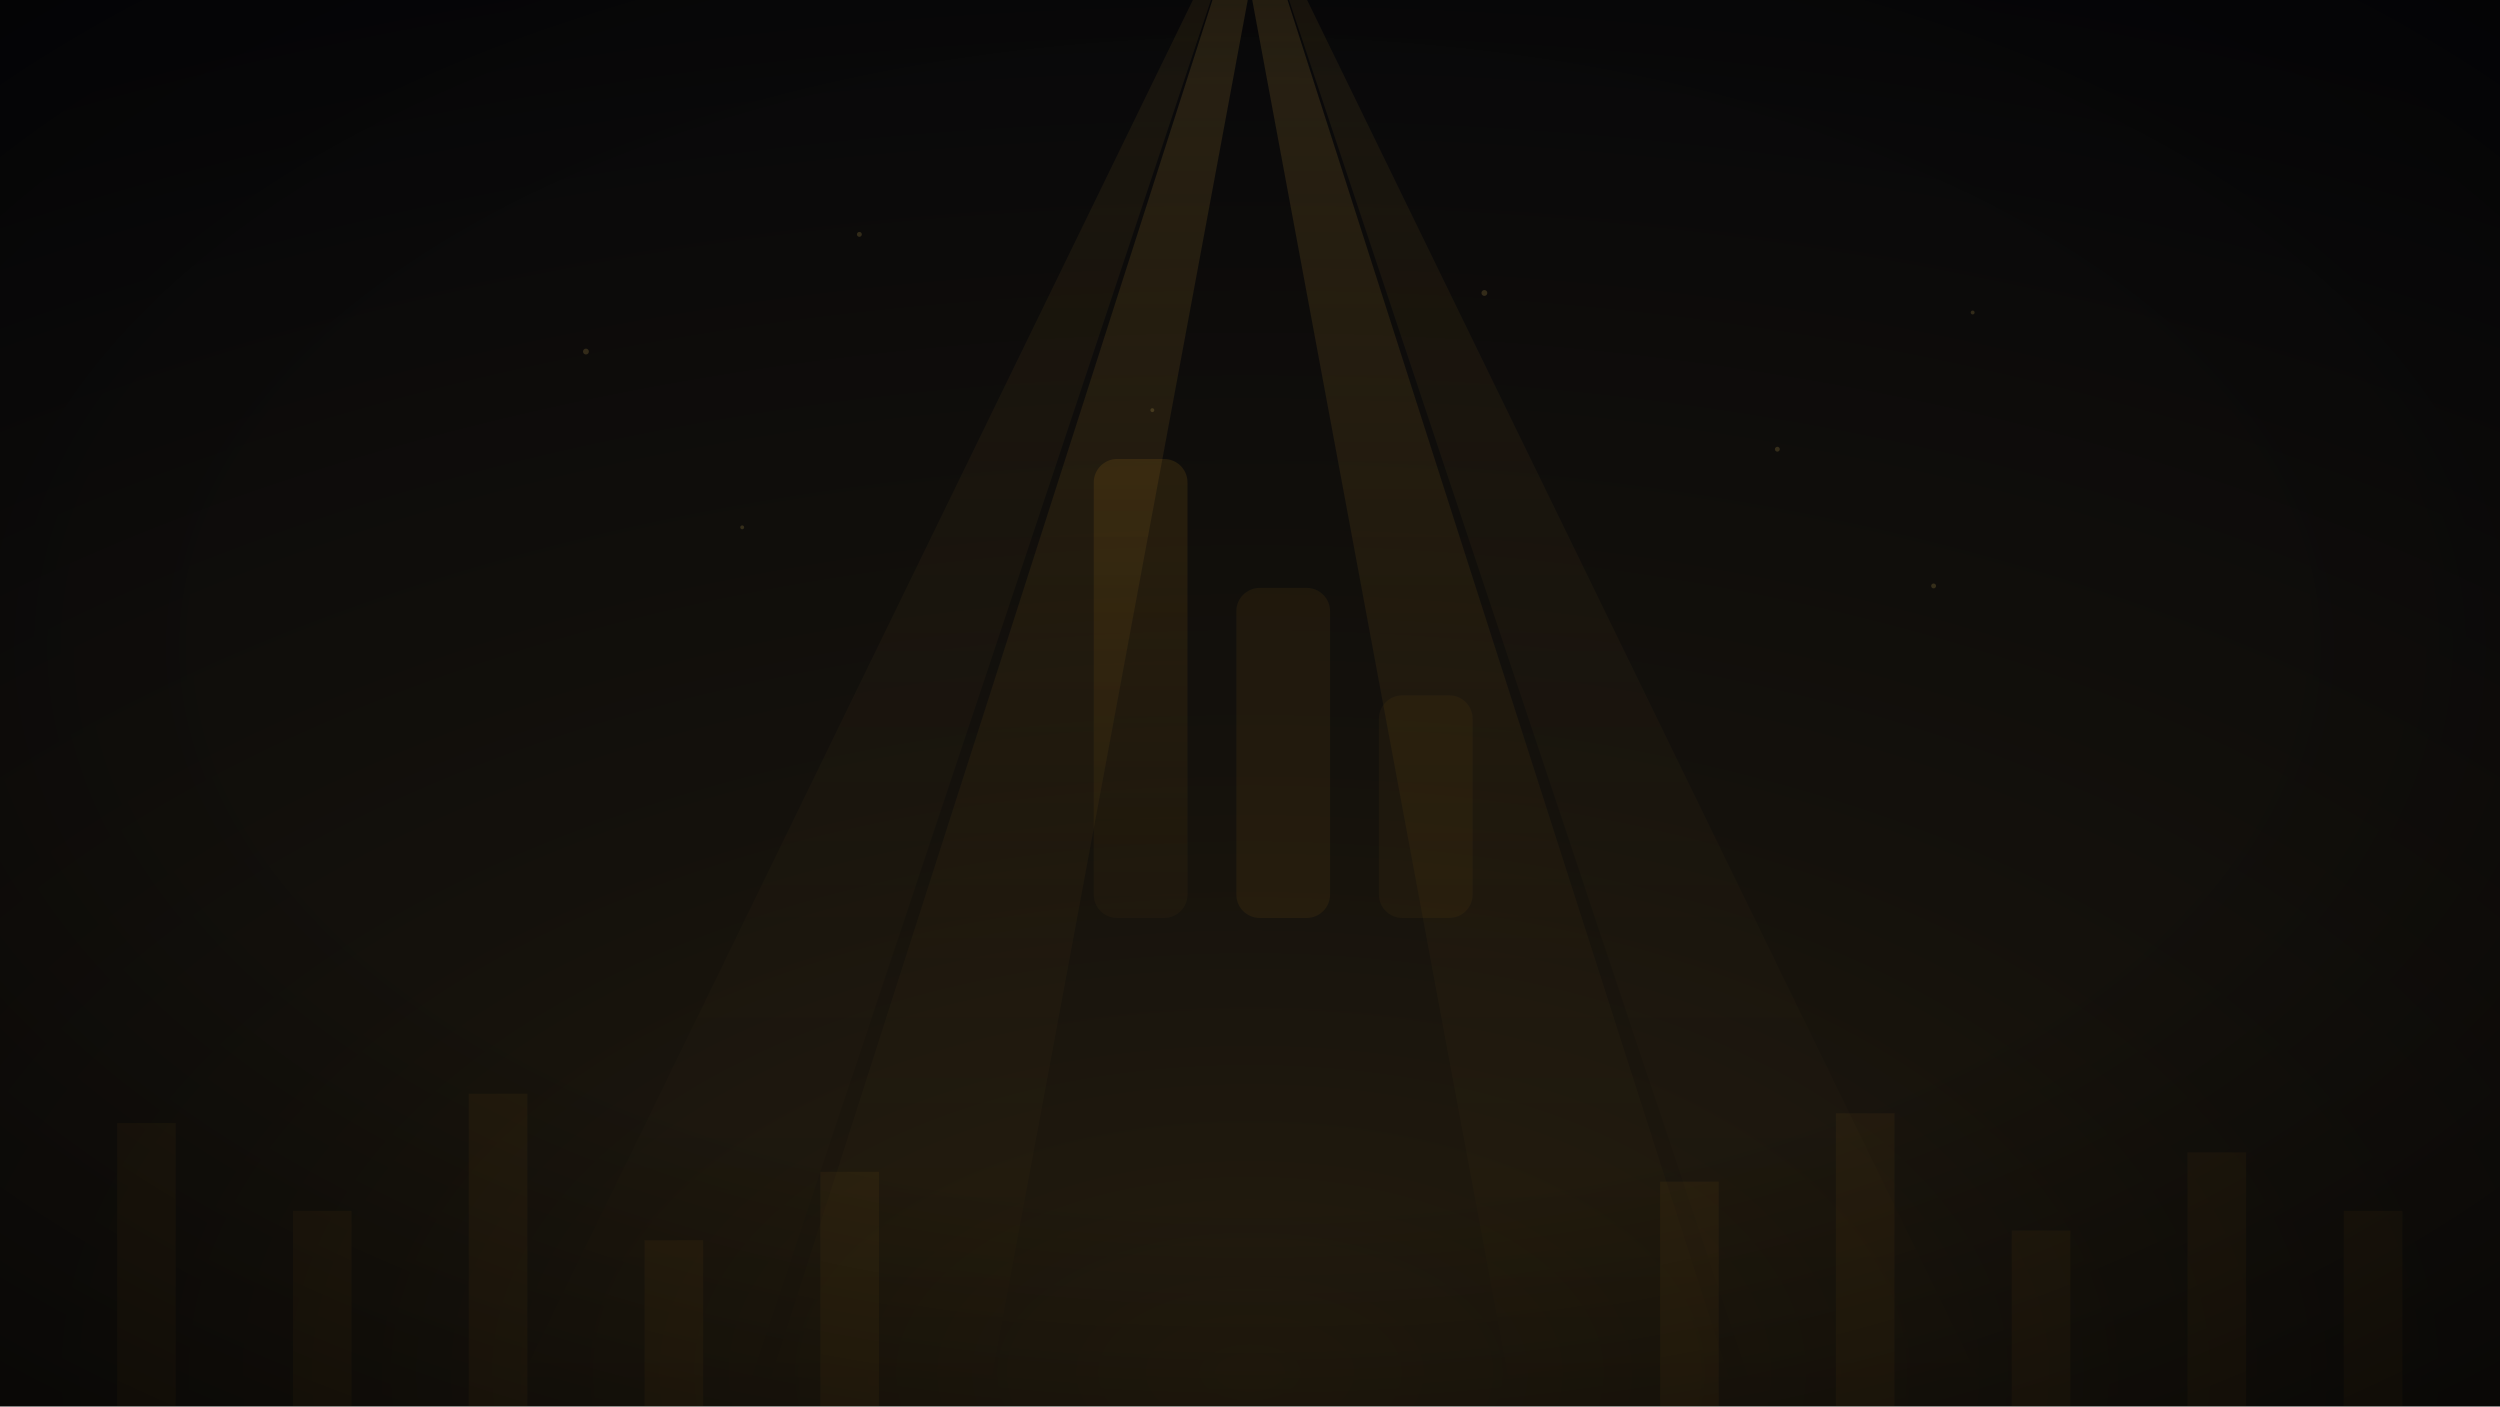
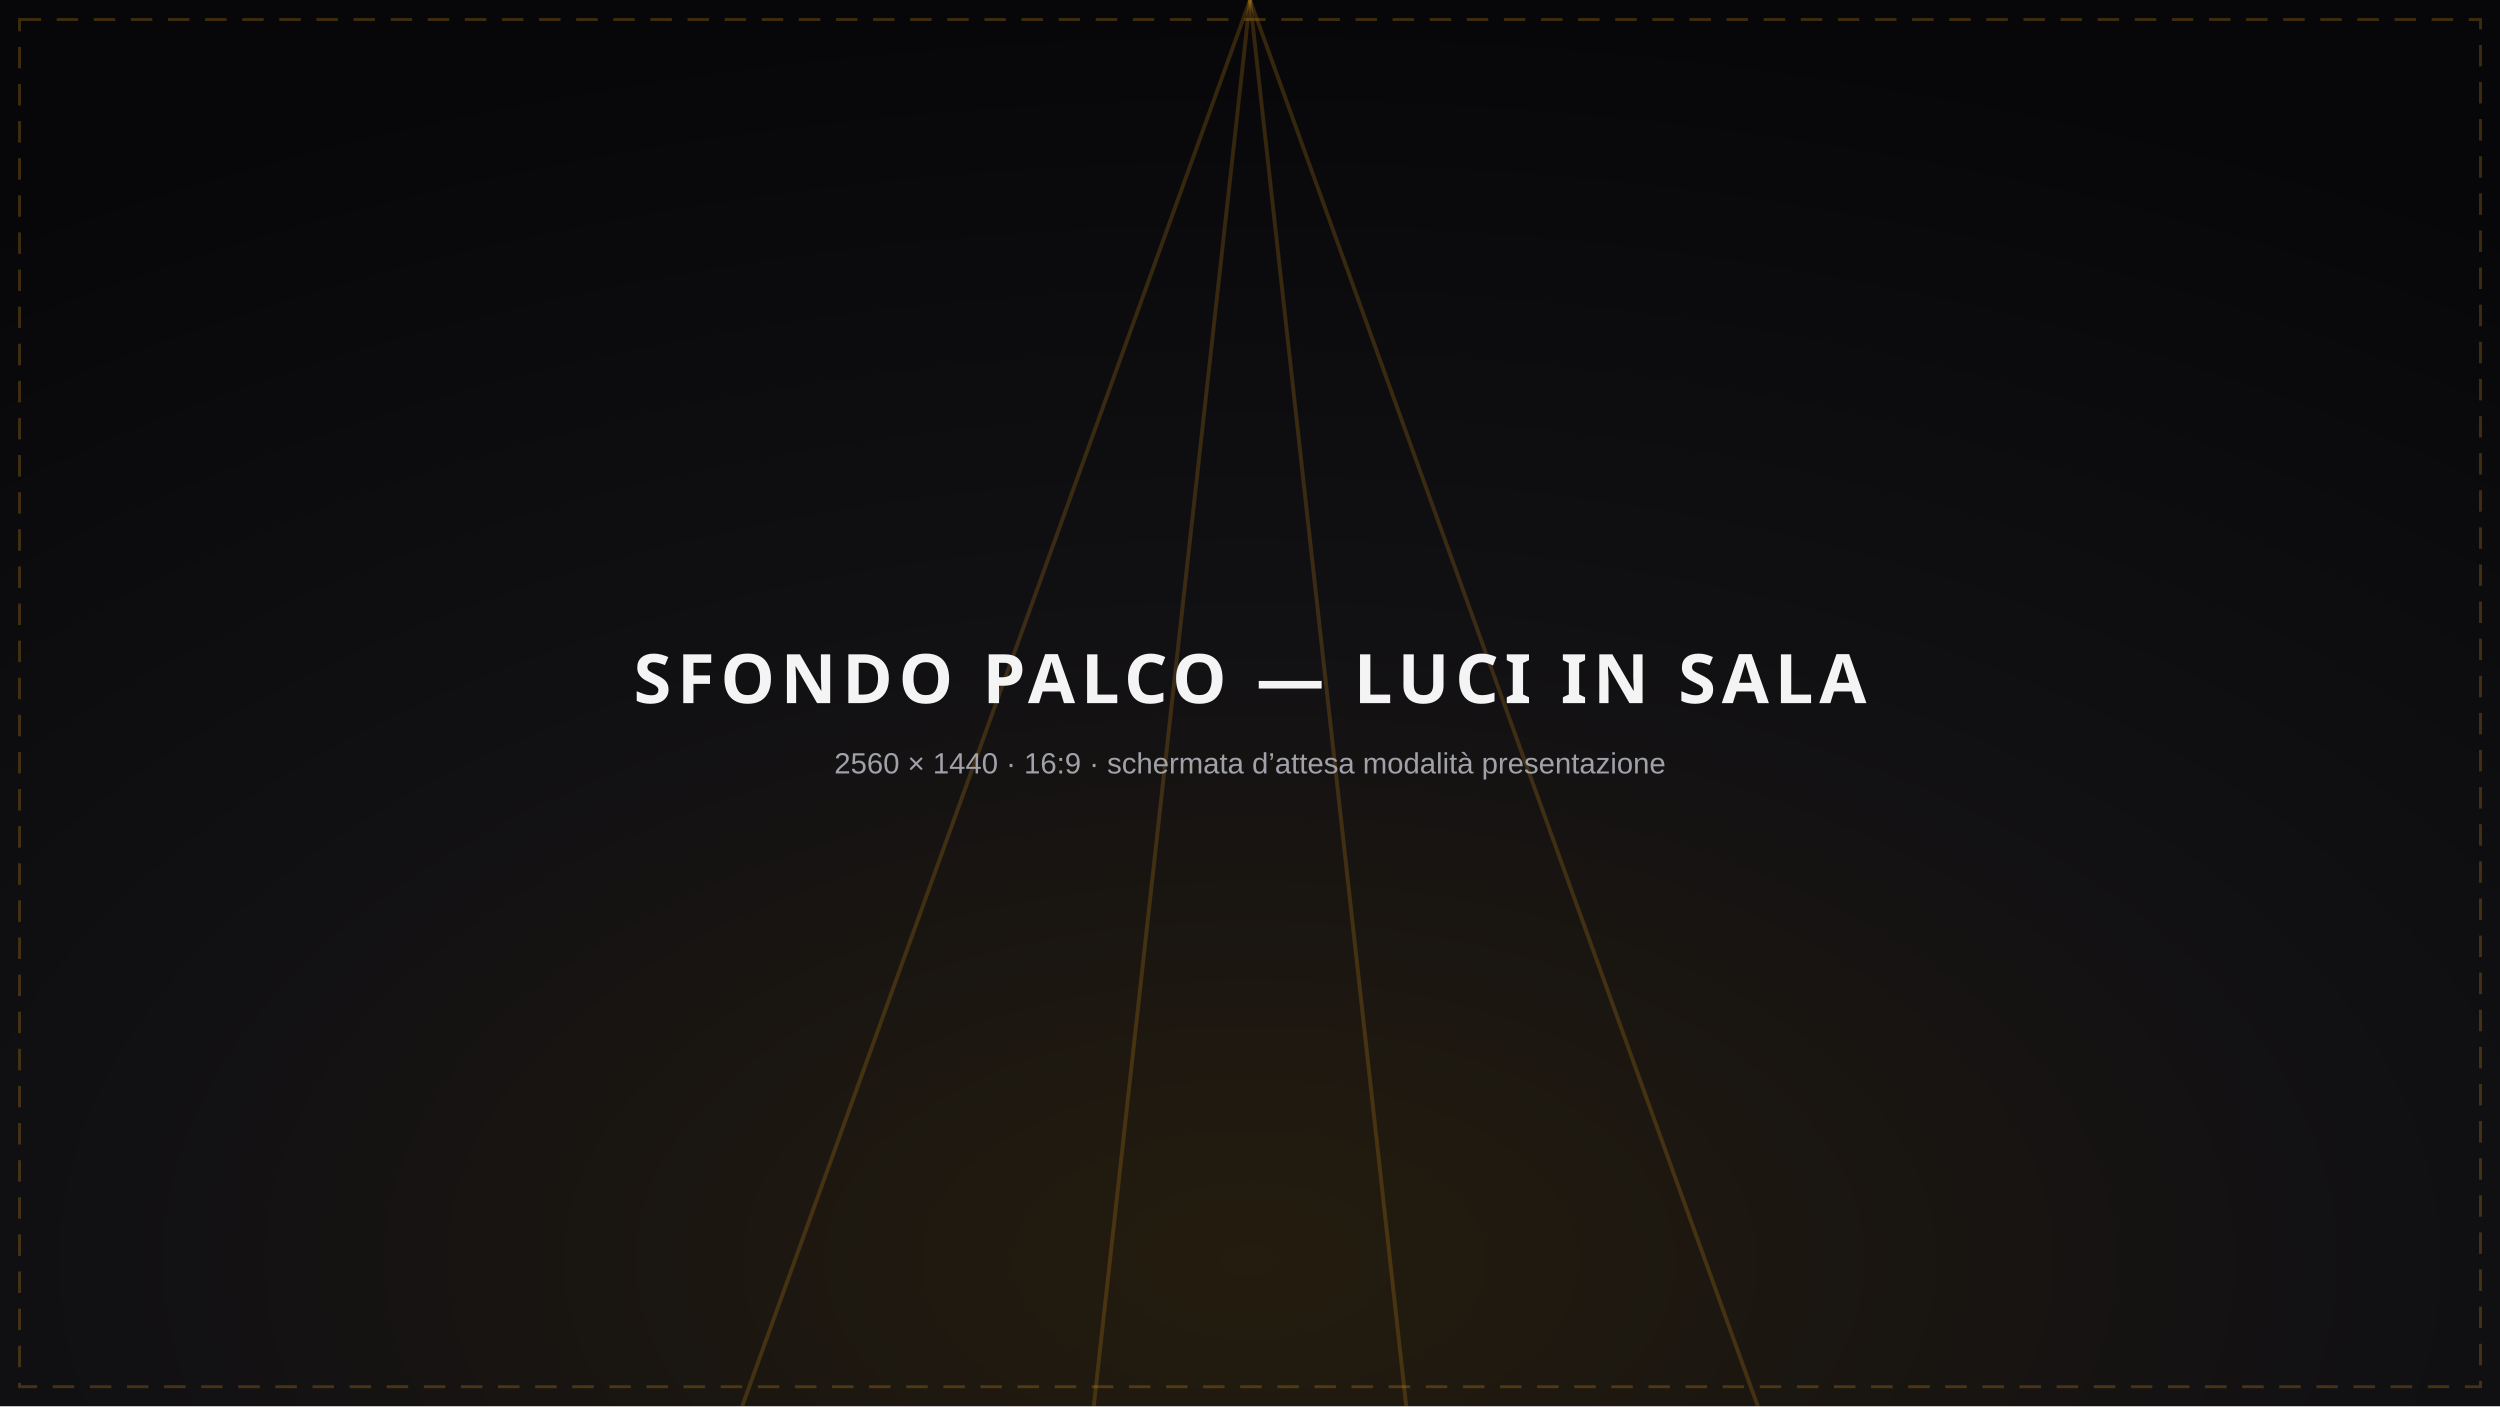
- <svg xmlns="http://www.w3.org/2000/svg" width="2560" height="1440" viewBox="0 0 2560 1440" role="img" aria-label="">
+ <svg xmlns="http://www.w3.org/2000/svg" width="2560" height="1440" viewBox="0 0 2560 1440" role="img" aria-label="Sfondo palco Classifica in attesa — segnaposto">
  <defs>
-     <radialGradient id="floor" cx="0.5" cy="0.98" r="1.05">
+     <radialGradient id="stage" cx="0.5" cy="0.9" r="0.9">
      <stop offset="0" stop-color="#241c0e" />
-       <stop offset="0.42" stop-color="#14110c" />
+       <stop offset="0.5" stop-color="#111013" />
      <stop offset="1" stop-color="#070709" />
    </radialGradient>
-     <linearGradient id="beam2" x1="0" y1="0" x2="0" y2="1">
-       <stop offset="0" stop-color="#ffca57" stop-opacity="0.14" />
-       <stop offset="0.7" stop-color="#ffb020" stop-opacity="0.03" />
-       <stop offset="1" stop-color="#ffb020" stop-opacity="0" />
-     </linearGradient>
-     <linearGradient id="markfade" x1="0" y1="0" x2="0" y2="1">
-       <stop offset="0" stop-color="#ffb020" stop-opacity="0.10" />
-       <stop offset="1" stop-color="#ffb020" stop-opacity="0.03" />
-     </linearGradient>
-     <radialGradient id="vig2" cx="0.5" cy="0.46" r="0.8">
-       <stop offset="0.5" stop-color="#000000" stop-opacity="0" />
-       <stop offset="1" stop-color="#000000" stop-opacity="0.6" />
-     </radialGradient>
  </defs>
-   <rect width="2560" height="1440" fill="#070709" />
-   <rect width="2560" height="1440" fill="url(#floor)" />
-   <g>
-     <polygon points="1280,-120 780,1440 1010,1440 1300,-120" fill="url(#beam2)" />
-     <polygon points="1280,-120 1780,1440 1550,1440 1260,-120" fill="url(#beam2)" />
-     <polygon points="1280,-120 520,1440 760,1440" fill="url(#beam2)" opacity="0.55" />
-     <polygon points="1280,-120 2040,1440 1800,1440" fill="url(#beam2)" opacity="0.55" />
+   <rect width="2560" height="1440" fill="url(#stage)" />
+   <rect x="20" y="20" width="2520" height="1400" fill="none" stroke="#ffb020" stroke-opacity="0.22" stroke-width="3" stroke-dasharray="22 16" />
+   <g stroke="#ffb020" stroke-opacity="0.18" stroke-width="4">
+     <line x1="1280" y1="0" x2="760" y2="1440" />
+     <line x1="1280" y1="0" x2="1800" y2="1440" />
+     <line x1="1280" y1="0" x2="1120" y2="1440" />
+     <line x1="1280" y1="0" x2="1440" y2="1440" />
  </g>
-   <g>
-     <rect x="1120" y="470" width="96" height="470" rx="24" fill="url(#markfade)" />
-     <rect x="1266" y="602" width="96" height="338" rx="24" fill="#ffb020" opacity="0.06" />
-     <rect x="1412" y="712" width="96" height="228" rx="24" fill="#ffb020" opacity="0.04" />
-   </g>
-   <g fill="#ffb020" opacity="0.05">
-     <rect x="120" y="1150" width="60" height="290" />
-     <rect x="300" y="1240" width="60" height="200" />
-     <rect x="480" y="1120" width="60" height="320" />
-     <rect x="660" y="1270" width="60" height="170" />
-     <rect x="840" y="1200" width="60" height="240" />
-     <rect x="1700" y="1210" width="60" height="230" />
-     <rect x="1880" y="1140" width="60" height="300" />
-     <rect x="2060" y="1260" width="60" height="180" />
-     <rect x="2240" y="1180" width="60" height="260" />
-     <rect x="2400" y="1240" width="60" height="200" />
-   </g>
-   <g fill="#ffd76a" opacity="0.16">
-     <circle cx="600" cy="360" r="3" />
-     <circle cx="880" cy="240" r="2.5" />
-     <circle cx="1180" cy="420" r="2" />
-     <circle cx="1520" cy="300" r="3" />
-     <circle cx="1820" cy="460" r="2.5" />
-     <circle cx="2020" cy="320" r="2" />
-     <circle cx="760" cy="540" r="2" />
-     <circle cx="1980" cy="600" r="2.5" />
-   </g>
-   <rect width="2560" height="1440" fill="url(#vig2)" />
+   <text x="1280" y="720" text-anchor="middle" font-family="'Space Grotesk','Segoe UI',sans-serif" font-size="70" font-weight="700" fill="#f4f4f5" letter-spacing="6">SFONDO PALCO — LUCI IN SALA</text>
+   <text x="1280" y="792" text-anchor="middle" font-family="'Segoe UI',Arial,sans-serif" font-size="30" fill="#a1a1aa">2560 × 1440 · 16:9 · schermata d’attesa modalità presentazione</text>
</svg>
